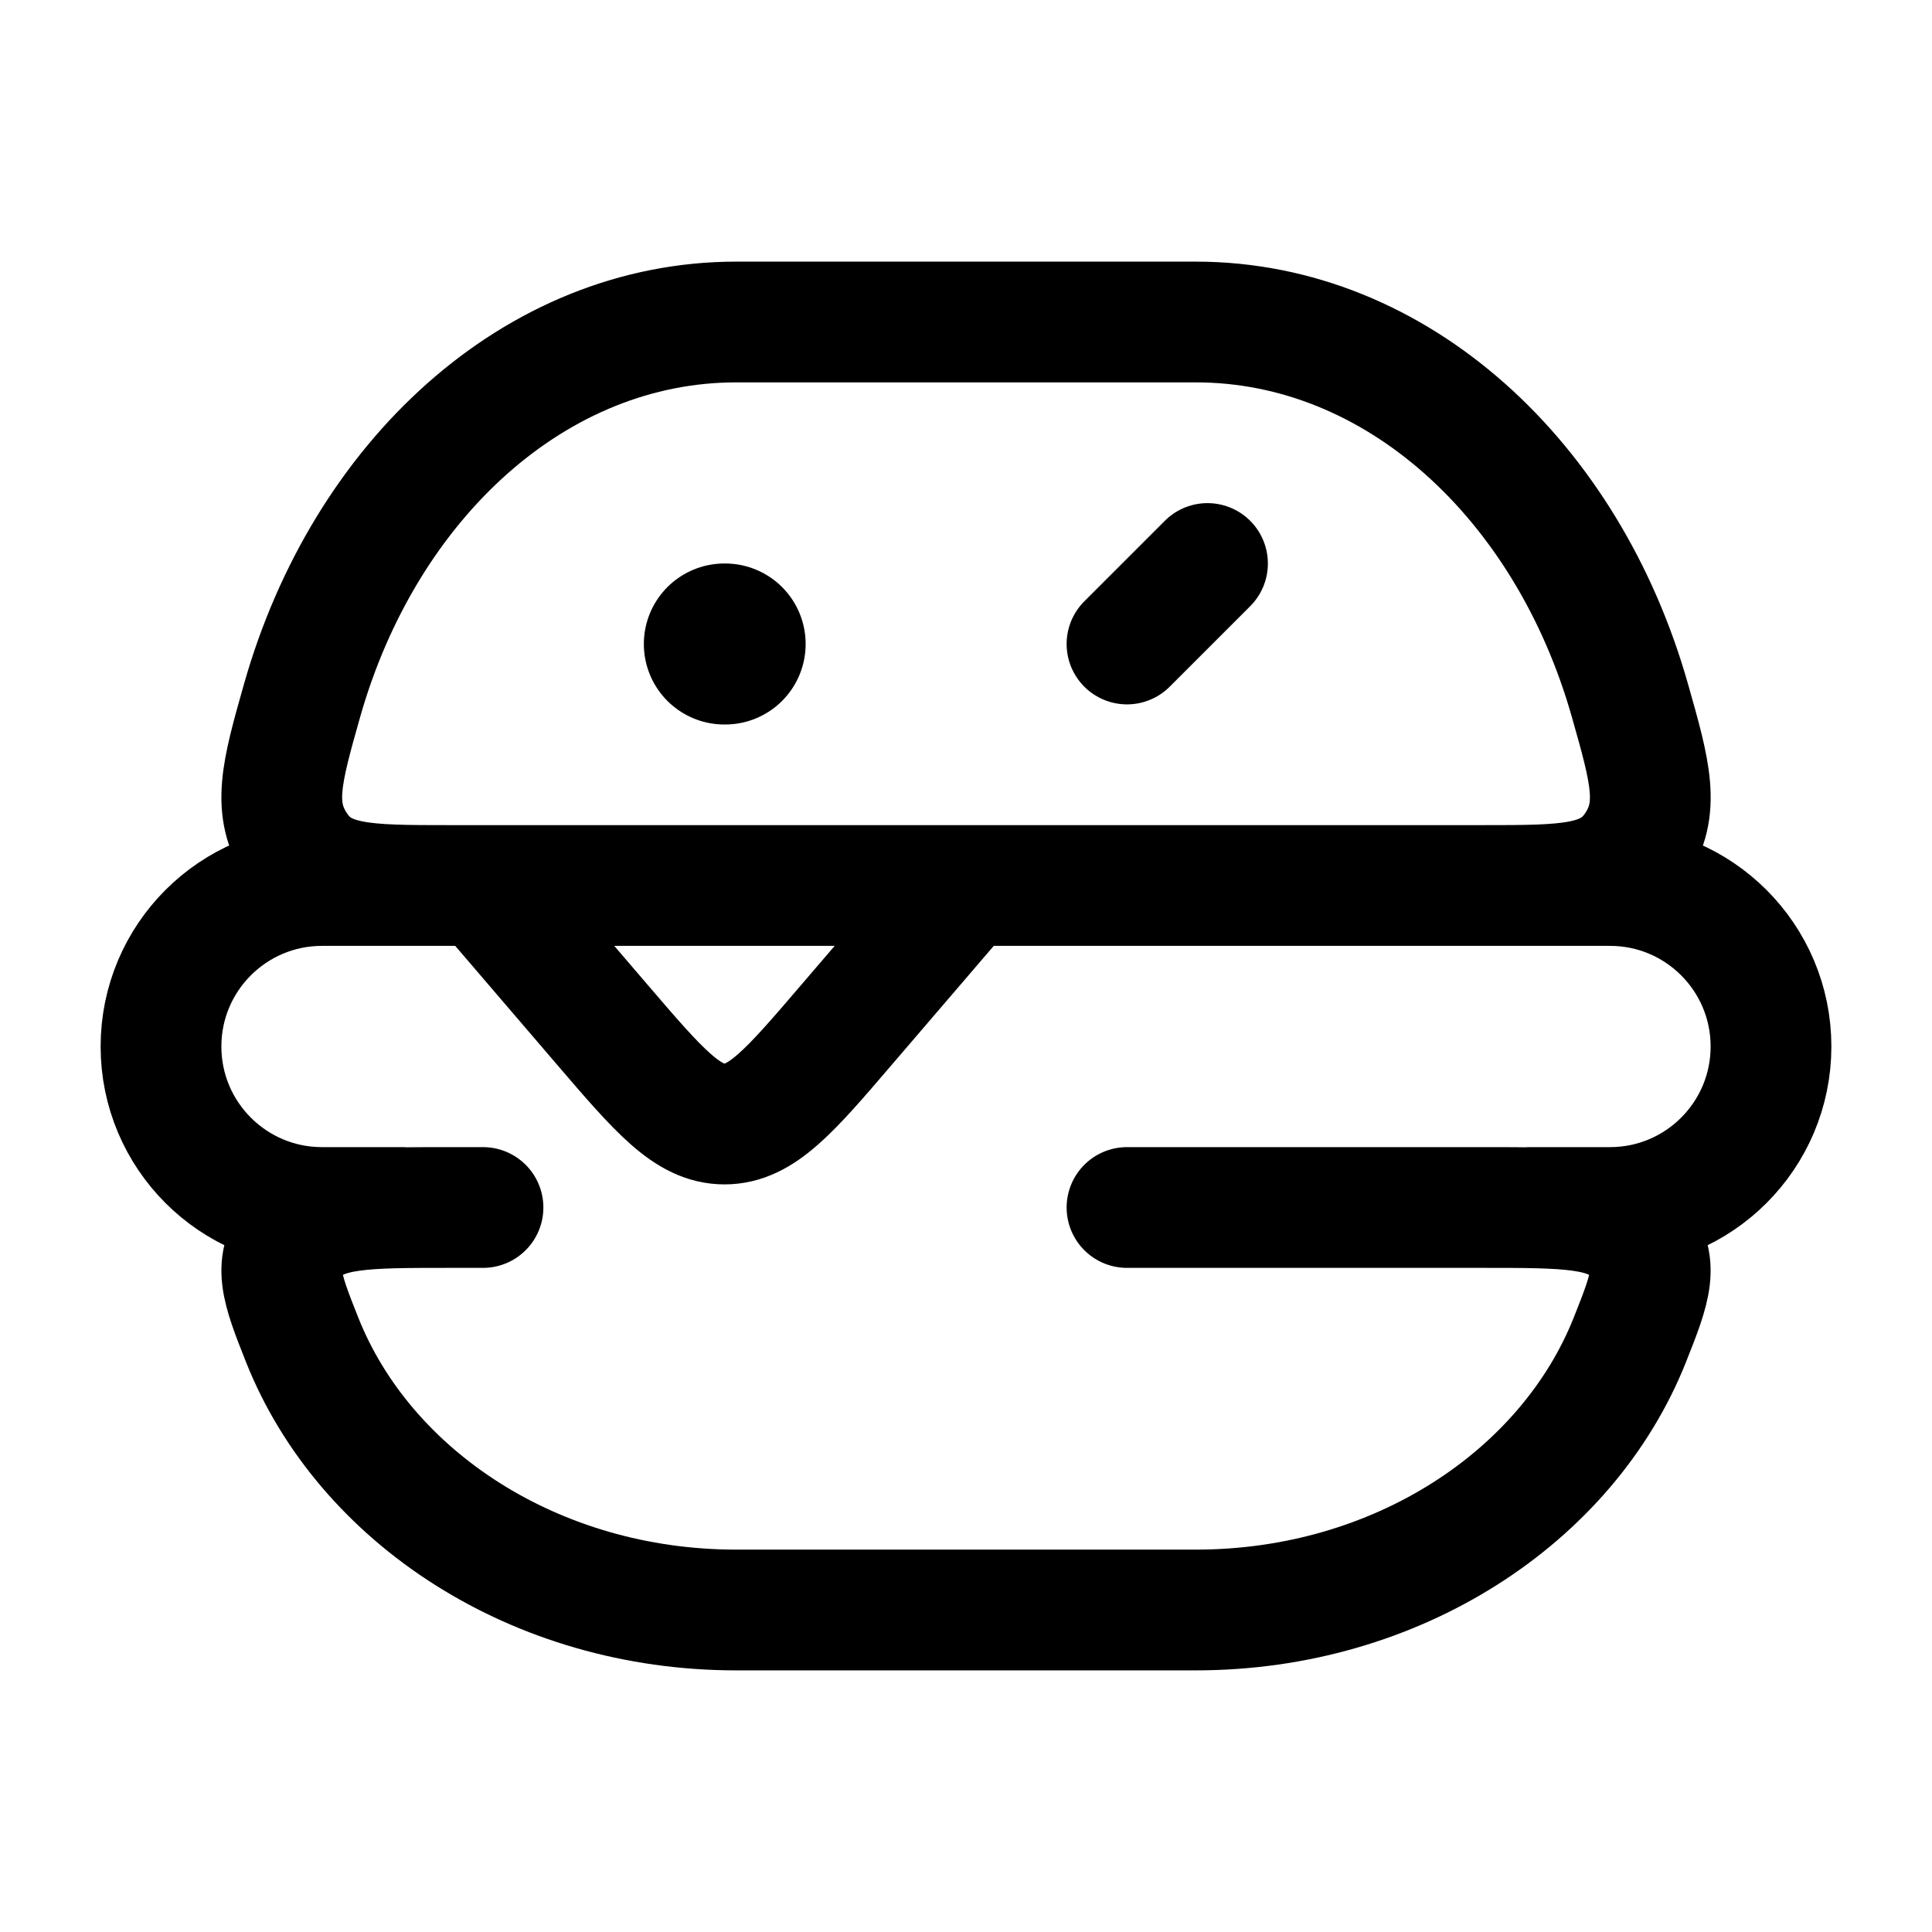
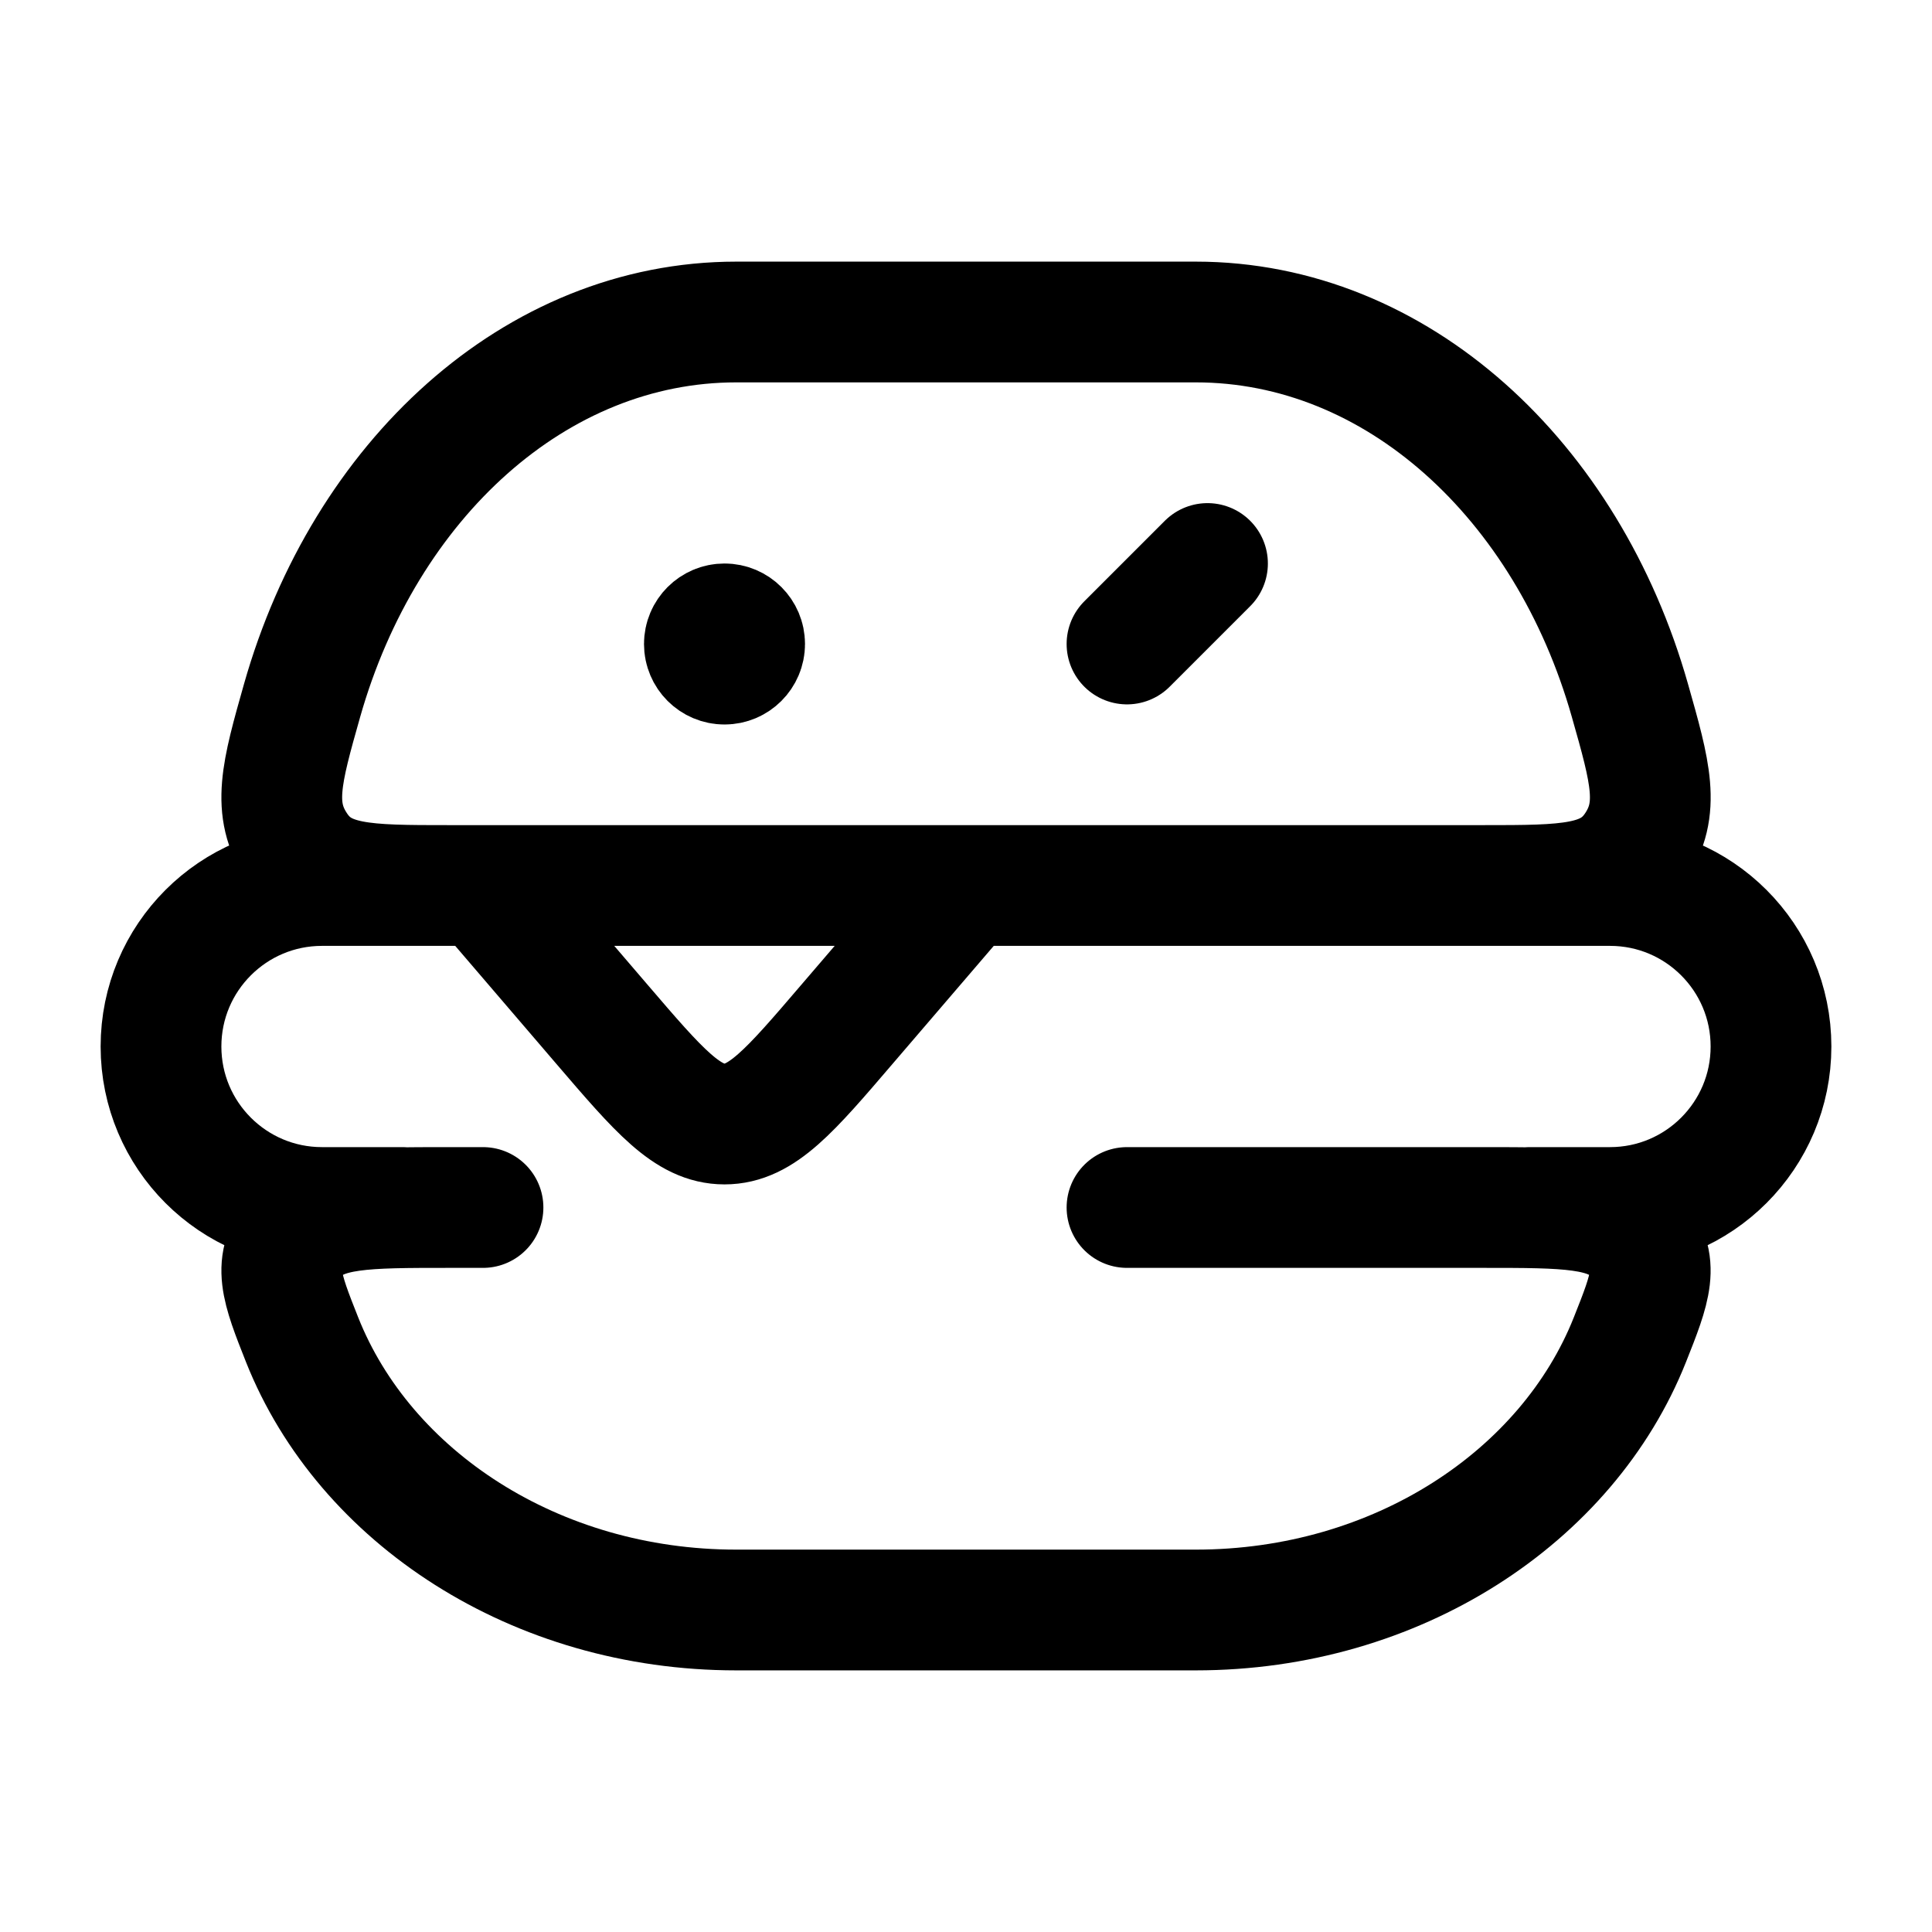
<svg xmlns="http://www.w3.org/2000/svg" fill="none" viewBox="0 0 24 24">
-   <path stroke="currentColor" stroke-linecap="round" stroke-linejoin="round" stroke-width="1.5" d="M14.854 4H9.146C6.65 4 4.53 5.964 3.753 8.7c-.255.901-.383 1.352-.062 1.826.32.474.843.474 1.888.474h12.843c1.044 0 1.567 0 1.888-.474s.193-.925-.063-1.826C19.471 5.964 17.35 4 14.854 4M6 15h-.422c-1.044 0-1.567 0-1.887.339-.321.338-.193.66.062 1.304C4.529 18.597 6.65 20 9.146 20h5.708c2.496 0 4.617-1.403 5.393-3.357.256-.644.383-.966.062-1.304C19.99 15 19.466 15 18.422 15H14m5 0h1a2 2 0 1 0 0-4h-8m-7 4H4a2 2 0 1 1 0-4h2m0 0 1.481 1.728c.706.824 1.06 1.235 1.519 1.235.46 0 .813-.411 1.518-1.235L12 11m-6 0h6" />
-   <path stroke="currentColor" stroke-linecap="round" stroke-linejoin="round" stroke-width="2" d="M9.008 8h-.01" />
-   <path stroke="currentColor" stroke-linecap="round" stroke-linejoin="round" stroke-width="1.5" d="m15 7-1 1" />
+   <path stroke="currentColor" stroke-linecap="round" stroke-linejoin="round" stroke-width="1.5" d="M14.854 4H9.146C6.65 4 4.53 5.964 3.753 8.7c-.255.901-.383 1.352-.062 1.826.32.474.843.474 1.888.474h12.843c1.044 0 1.567 0 1.888-.474s.193-.925-.063-1.826C19.471 5.964 17.35 4 14.854 4M6 15h-.422c-1.044 0-1.567 0-1.887.339-.321.338-.193.66.062 1.304C4.529 18.597 6.65 20 9.146 20h5.708c2.496 0 4.617-1.403 5.393-3.357.256-.644.383-.966.062-1.304C19.99 15 19.466 15 18.422 15H14m5 0h1a2 2 0 1 0 0-4h-8m-7 4H4a2 2 0 1 1 0-4h2m0 0 1.481 1.728c.706.824 1.06 1.235 1.519 1.235.46 0 .813-.411 1.518-1.235L12 11m-6 0h6m3-4-1 1" />
+   <path stroke="currentColor" stroke-linecap="round" stroke-width="1.5" d="M9.125 8H9m.25 0a.25.25 0 1 1-.5 0 .25.25 0 0 1 .5 0Z" />
</svg>
